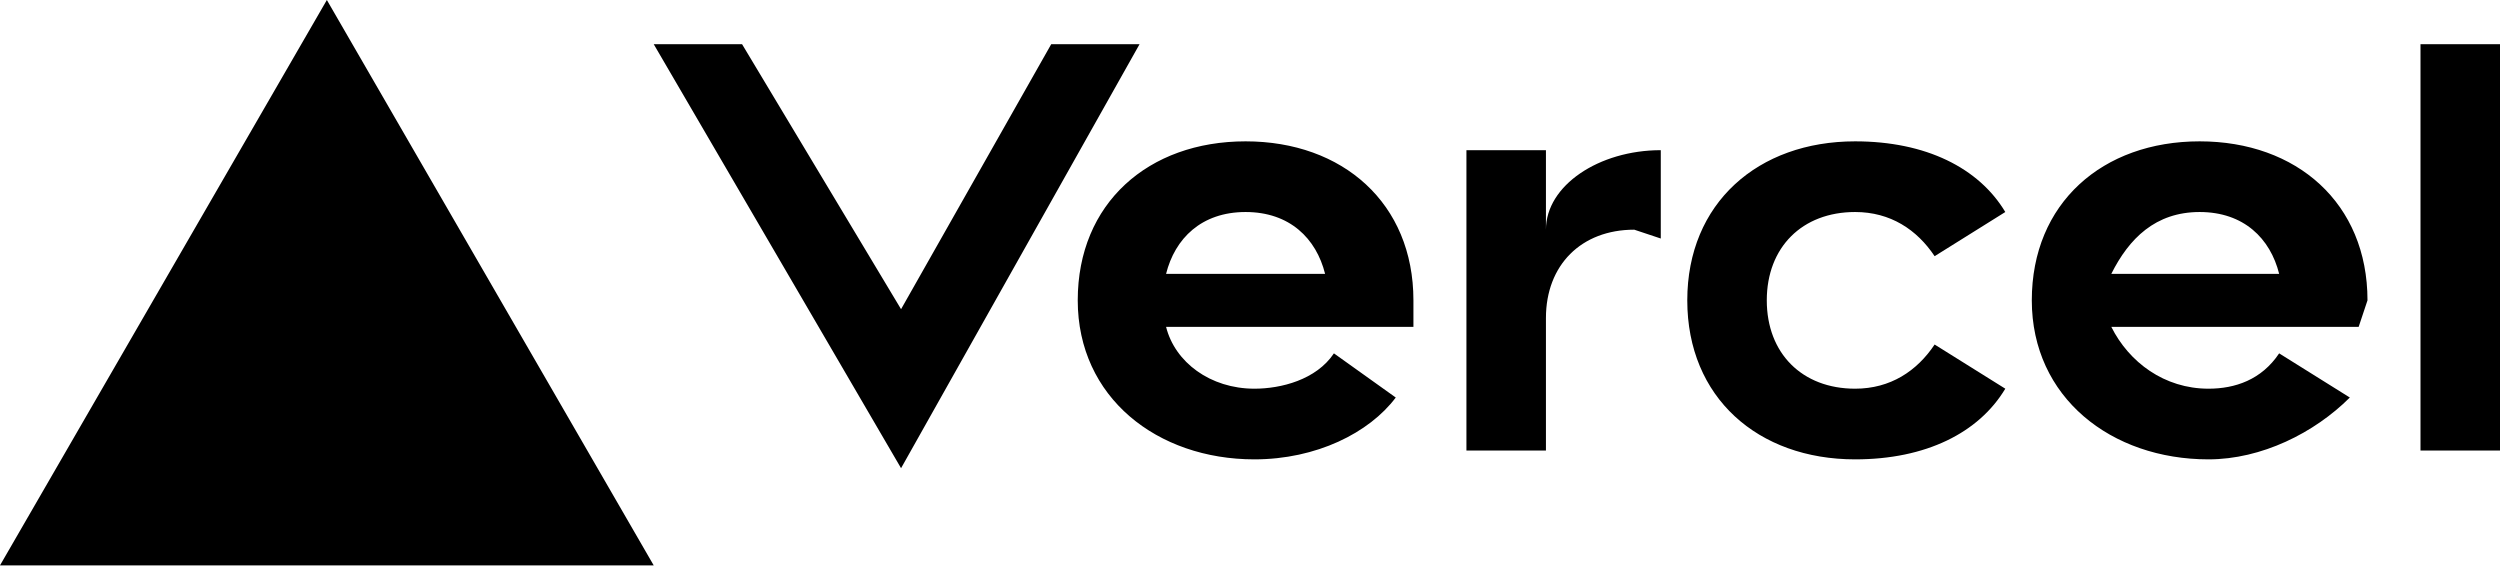
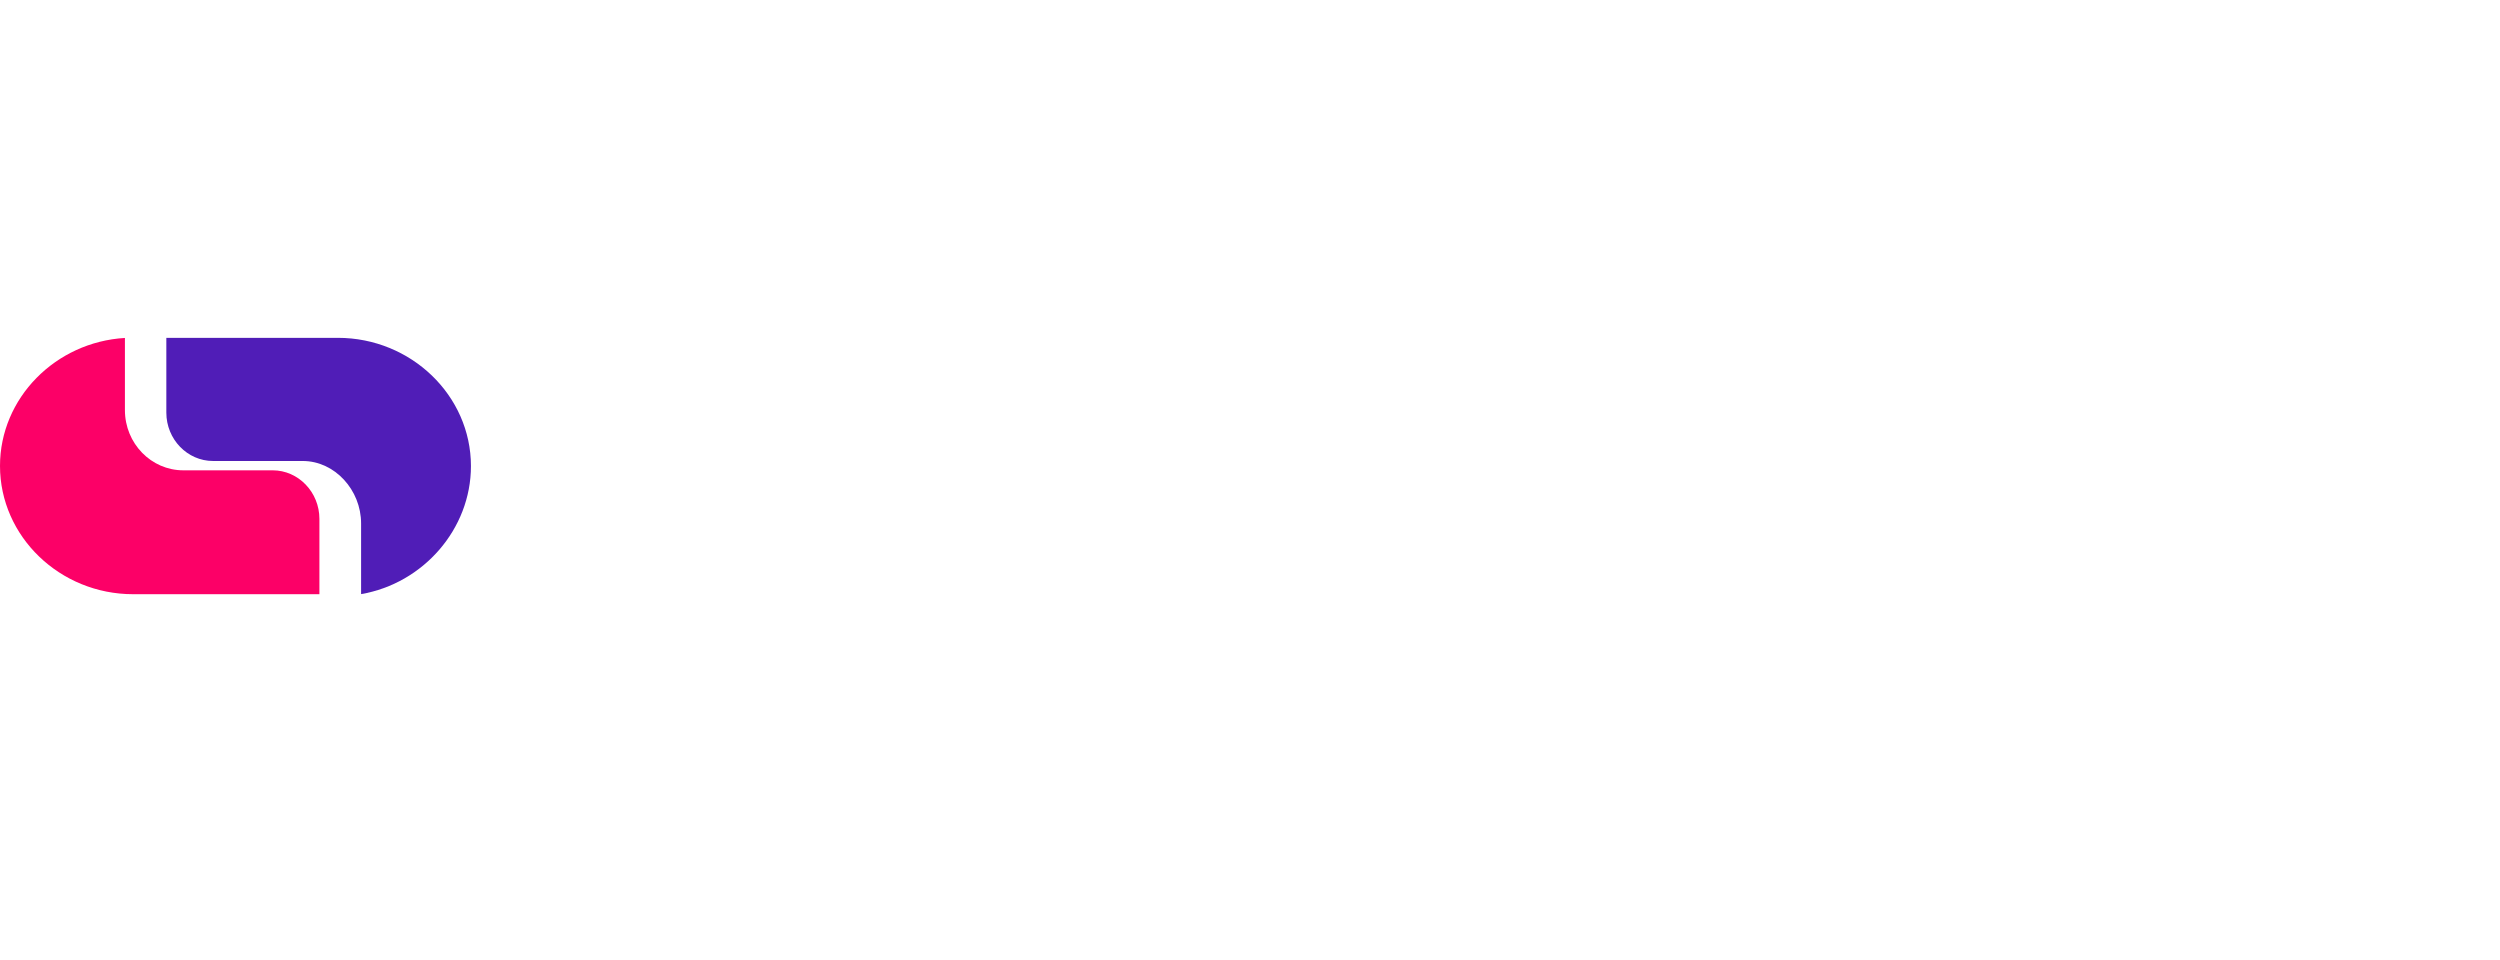
- <svg xmlns="http://www.w3.org/2000/svg" fill="none" viewBox="0 0 283 64">
-   <path fill="black" d="M141 16c-11 0-19 7-19 18s9 18 20 18c7 0 13-3 16-7l-7-5c-2 3-6 4-9 4-5 0-9-3-10-7h28v-3c0-11-8-18-19-18zm-9 15c1-4 4-7 9-7s8 3 9 7h-18zm117-15c-11 0-19 7-19 18s9 18 20 18c6 0 12-3 16-7l-8-5c-2 3-5 4-8 4-5 0-9-3-11-7h28l1-3c0-11-8-18-19-18zm-10 15c2-4 5-7 10-7s8 3 9 7h-19zm-39 3c0 6 4 10 10 10 4 0 7-2 9-5l8 5c-3 5-9 8-17 8-11 0-19-7-19-18s8-18 19-18c8 0 14 3 17 8l-8 5c-2-3-5-5-9-5-6 0-10 4-10 10zm83-29v46h-9V5h9zM37 0l37 64H0L37 0zm92 5-27 48L74 5h10l18 30 17-30h10zm59 12v10l-3-1c-6 0-10 4-10 10v15h-9V17h9v9c0-5 6-9 13-9z" />
+ <svg xmlns="http://www.w3.org/2000/svg" width="185" height="71" viewBox="0 0 185 71" fill="none">
+   <path fill-rule="evenodd" clip-rule="evenodd" d="M25 25H12.309V30.533C12.309 32.508 13.864 34.113 15.765 34.113H22.401C24.777 34.113 26.721 36.265 26.721 38.734V43.964C31.325 43.173 34.85 39.145 34.85 34.49C34.85 29.27 30.416 25 25 25Z" fill="#501DB7" />
+   <path fill-rule="evenodd" clip-rule="evenodd" d="M20.179 34.804H13.564C11.188 34.804 9.244 32.815 9.244 30.345V25.008C4.107 25.311 0 29.456 0 34.479C0 39.699 4.433 43.971 9.85 43.971H23.636V38.397C23.636 36.421 22.081 34.804 20.179 34.804" fill="#FC0067" />
</svg>
